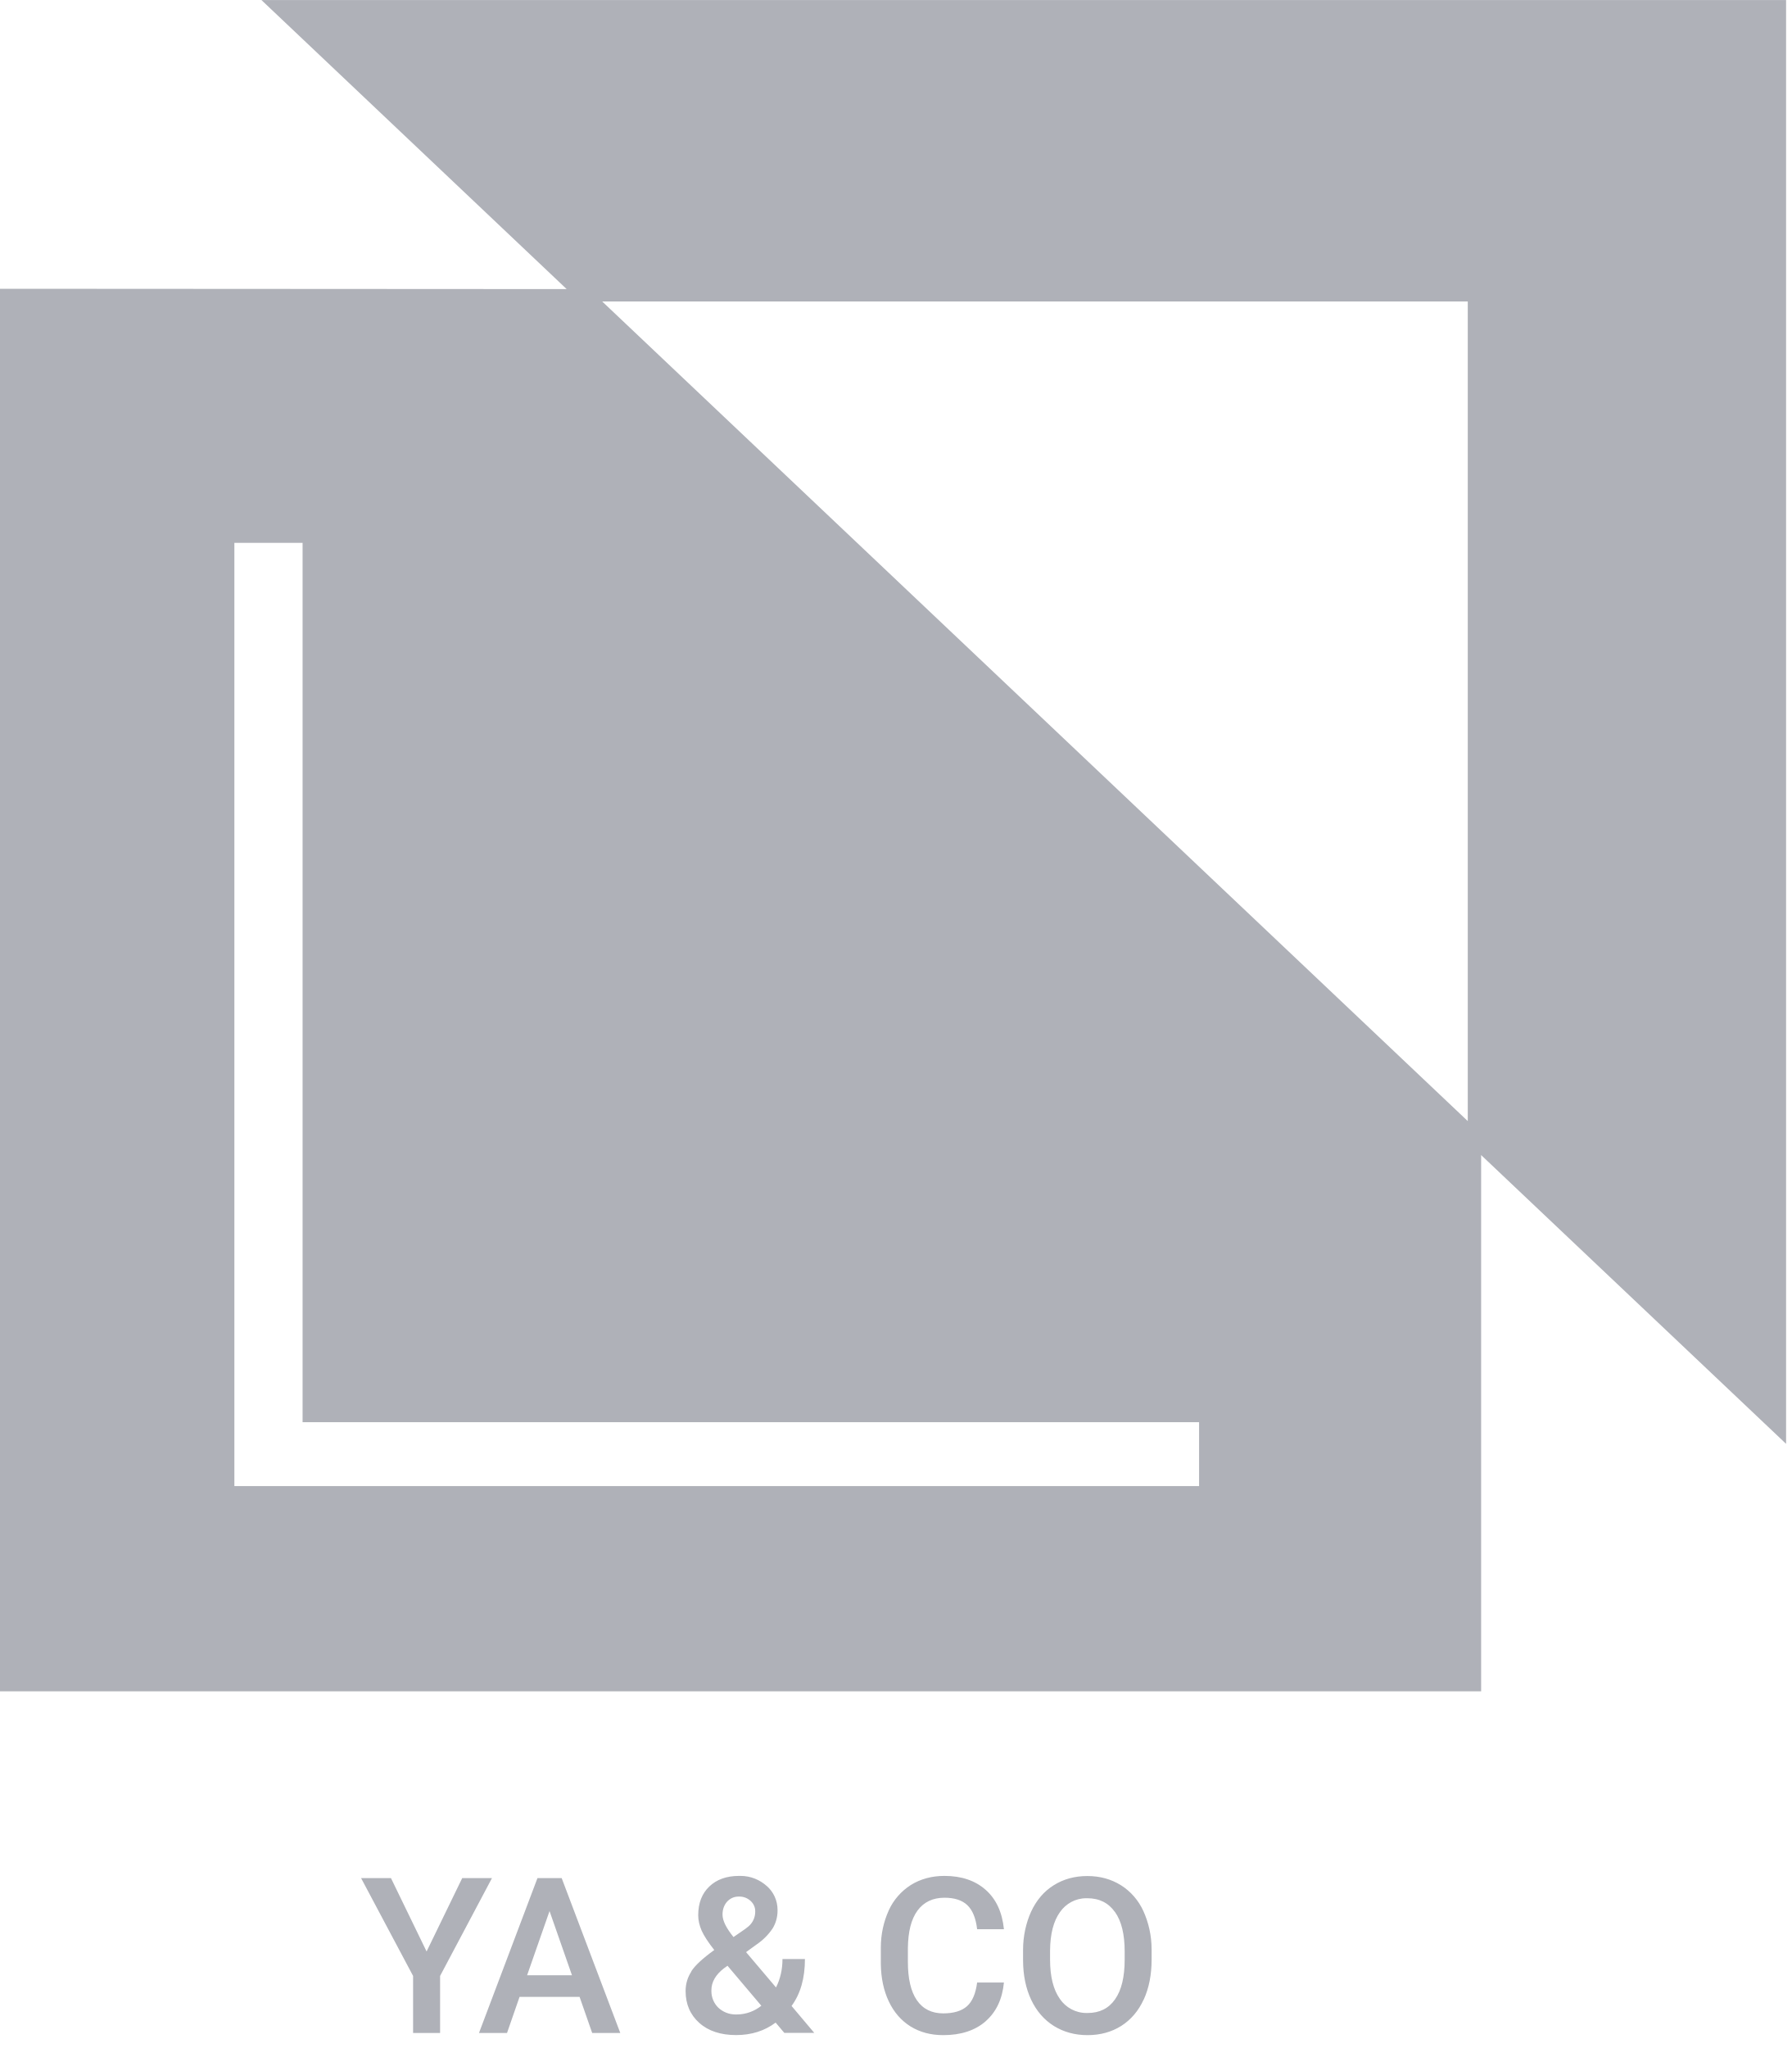
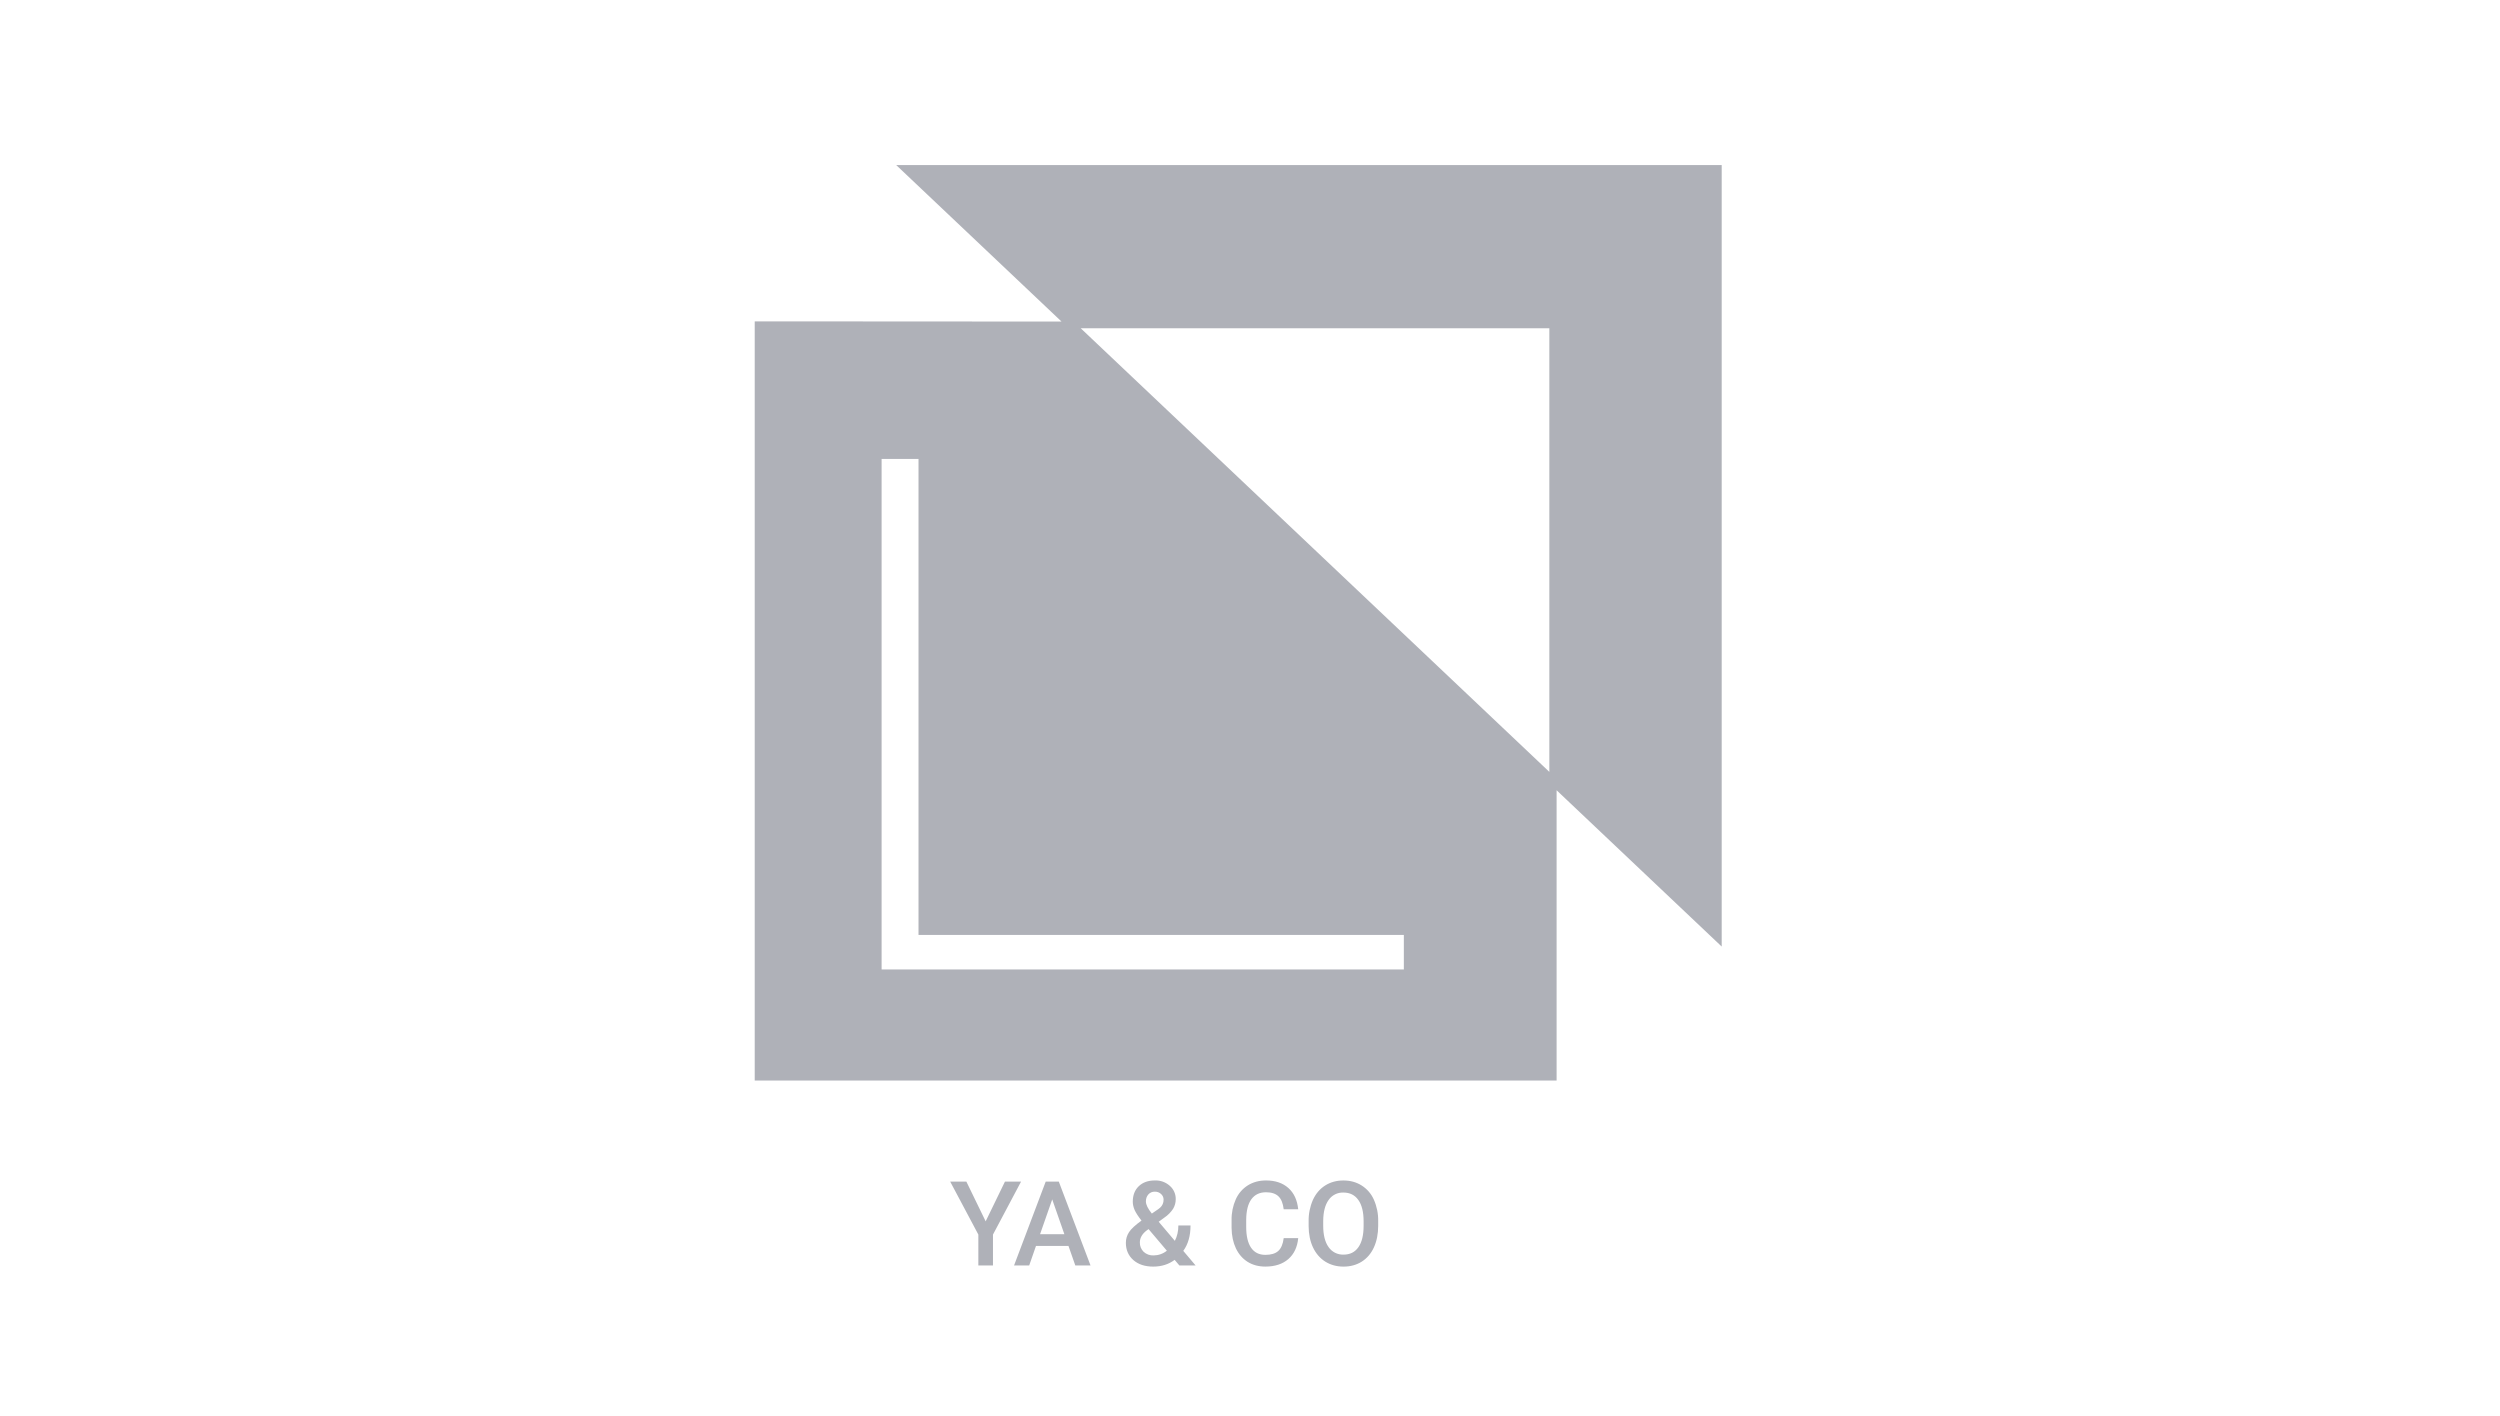
- <svg xmlns="http://www.w3.org/2000/svg" version="1.1" width="28" height="32" viewBox="0 0 28 32">
-   <path fill="#afb1b8" d="M4.085 0l4.771 4.517-8.857-0.005v21.915h23.149v-8.379l4.766 4.512v-22.559h-23.83zM22.939 17.517l-13.528-12.807h13.528v12.807zM18.739 23.22h-15.076v-14.738h1.066v13.74h14.011v0.997zM7.224 29.345l-0.557 1.147-0.557-1.147h-0.467l0.813 1.529v0.891h0.422v-0.891l0.811-1.529h-0.465zM7.924 31.765l0.196-0.564h0.938l0.197 0.564h0.439l-0.916-2.42h-0.378l-0.914 2.42h0.437zM8.588 29.859l0.351 1.004h-0.701l0.351-1.004zM10.806 30.804c-0.057 0.085-0.091 0.19-0.091 0.303 0 0.001 0 0.003 0 0.004v-0c0 0.204 0.072 0.37 0.214 0.497s0.336 0.19 0.575 0.19c0.239 0 0.445-0.065 0.618-0.195l0.136 0.161h0.468l-0.355-0.421c0.14-0.191 0.209-0.435 0.209-0.733h-0.351c0 0.163-0.034 0.311-0.101 0.444l-0.468-0.552 0.165-0.12c0.1-0.068 0.184-0.152 0.249-0.249l0.002-0.003c0.048-0.079 0.076-0.174 0.076-0.275 0-0.001 0-0.003-0-0.004v0c0-0.003 0-0.006 0-0.009 0-0.149-0.065-0.283-0.169-0.374l-0.001-0c-0.108-0.097-0.251-0.157-0.408-0.157-0.008 0-0.017 0-0.025 0l0.001-0c-0.195 0-0.35 0.056-0.465 0.166s-0.173 0.259-0.173 0.449c0 0.078 0.018 0.157 0.054 0.241 0.038 0.083 0.104 0.184 0.197 0.302-0.179 0.129-0.3 0.24-0.36 0.334zM11.898 31.34c-0.104 0.084-0.237 0.135-0.382 0.136h-0c-0.006 0-0.013 0-0.020 0-0.104 0-0.199-0.040-0.27-0.106l0 0c-0.067-0.066-0.108-0.157-0.108-0.259 0-0.005 0-0.009 0-0.014l-0 0.001c0-0.129 0.067-0.245 0.2-0.346l0.052-0.037 0.528 0.624zM11.464 30.267c-0.114-0.141-0.172-0.257-0.172-0.351 0-0.081 0.024-0.148 0.070-0.201 0.044-0.049 0.107-0.081 0.178-0.081 0.004 0 0.007 0 0.010 0l-0.001-0c0.003-0 0.006-0 0.009-0 0.067 0 0.127 0.026 0.173 0.068l-0-0c0.048 0.045 0.072 0.099 0.072 0.161 0 0.003 0 0.006 0 0.009 0 0.090-0.040 0.171-0.103 0.226l-0 0-0.052 0.041-0.184 0.127zM15.404 31.582c0.166-0.145 0.261-0.347 0.286-0.605h-0.419c-0.022 0.173-0.075 0.296-0.158 0.37s-0.208 0.112-0.372 0.112c-0.18 0-0.318-0.069-0.412-0.206s-0.14-0.337-0.14-0.599v-0.214c0.003-0.259 0.052-0.453 0.15-0.587 0.099-0.134 0.24-0.201 0.422-0.201 0.157 0 0.276 0.039 0.357 0.116s0.133 0.202 0.153 0.376h0.419c-0.027-0.265-0.121-0.47-0.285-0.615s-0.378-0.218-0.645-0.218c-0.198 0-0.373 0.048-0.525 0.142-0.152 0.097-0.271 0.234-0.345 0.396l-0.002 0.006c-0.077 0.169-0.122 0.367-0.122 0.576 0 0.010 0 0.020 0 0.030l-0-0.001v0.226c0.003 0.223 0.045 0.418 0.125 0.587s0.193 0.298 0.339 0.39c0.148 0.091 0.318 0.136 0.511 0.136 0.276 0 0.497-0.072 0.663-0.216zM17.875 31.243c0.082-0.18 0.123-0.388 0.123-0.625v-0.134c0-0.007 0-0.016 0-0.024 0-0.216-0.047-0.421-0.131-0.605l0.004 0.009c-0.077-0.171-0.199-0.31-0.35-0.406l-0.004-0.002c-0.152-0.095-0.326-0.143-0.524-0.143s-0.372 0.048-0.525 0.144c-0.152 0.095-0.27 0.233-0.354 0.414-0.079 0.175-0.125 0.38-0.125 0.595 0 0.011 0 0.021 0 0.032l-0-0.002v0.136c0.001 0.232 0.043 0.436 0.126 0.613 0.084 0.178 0.203 0.315 0.356 0.411 0.154 0.095 0.329 0.143 0.525 0.143 0.199 0 0.374-0.048 0.526-0.143 0.152-0.097 0.27-0.234 0.352-0.413zM17.425 29.874c0.102 0.143 0.152 0.349 0.152 0.618v0.126c0 0.272-0.050 0.48-0.151 0.622-0.099 0.142-0.242 0.213-0.429 0.213-0.005 0-0.011 0-0.017 0-0.171 0-0.323-0.086-0.413-0.216l-0.001-0.002c-0.104-0.145-0.155-0.351-0.155-0.617v-0.14c0.002-0.26 0.054-0.462 0.156-0.603 0.091-0.13 0.24-0.215 0.409-0.215 0.006 0 0.012 0 0.018 0l-0.001-0c0.187 0 0.33 0.072 0.431 0.214z" />
+ <svg xmlns="http://www.w3.org/2000/svg" width="106" height="60" fill="none">
+   <path fill-rule="evenodd" clip-rule="evenodd" d="m38 7 7.008 6.634L32 13.626v32.188h34V33.507l7 6.627V7H38Zm27.692 25.728-19.87-18.81h19.87v18.81Zm-6.169 8.377H37.38V19.459h1.565V39.64h20.578v1.465ZM42.61 50.1l-.818 1.685-.818-1.685h-.686l1.194 2.246v1.309h.62v-1.309l1.191-2.246h-.683Zm1.028 3.555.288-.828h1.377l.29.828h.645l-1.345-3.555h-.555l-1.342 3.555h.642Zm.976-2.8.515 1.474h-1.03l.515-1.475Zm3.257 1.389a.807.807 0 0 0-.134.451c0 .3.105.543.315.73.211.186.493.279.844.279.352 0 .655-.096.909-.286l.2.237h.688l-.522-.618c.205-.28.307-.639.307-1.077h-.515c0 .24-.05.457-.149.652l-.686-.81.242-.176a1.34 1.34 0 0 0 .369-.371.785.785 0 0 0 .112-.41.732.732 0 0 0-.249-.564.895.895 0 0 0-.635-.23c-.286 0-.514.082-.683.244-.17.162-.254.381-.254.66 0 .114.027.231.08.354.056.122.153.27.29.444-.263.189-.44.352-.529.49Zm1.604.786a.905.905 0 0 1-.561.2.585.585 0 0 1-.425-.154.533.533 0 0 1-.159-.4c0-.19.098-.36.293-.508l.076-.054.776.916Zm-.637-1.575c-.168-.207-.252-.378-.252-.515 0-.119.035-.217.103-.295a.348.348 0 0 1 .276-.118.37.37 0 0 1 .266.1c.07.066.105.145.105.237a.44.44 0 0 1-.151.345l-.076.06-.271.186Zm5.786 1.931c.244-.213.384-.51.42-.888h-.615c-.033.254-.11.435-.232.544-.122.11-.305.164-.547.164-.265 0-.467-.101-.605-.303-.137-.202-.206-.495-.206-.88v-.314c.004-.38.077-.666.22-.862.145-.197.352-.295.62-.295.231 0 .406.057.525.17.12.113.195.297.225.552h.615c-.04-.389-.178-.69-.417-.903-.24-.213-.555-.32-.948-.32-.291 0-.548.07-.771.208a1.346 1.346 0 0 0-.51.59 2.082 2.082 0 0 0-.179.887v.332c.005.327.066.614.183.862.118.247.284.438.498.573.217.134.467.2.75.2.405 0 .73-.105.974-.317Zm3.63-.498c.12-.264.181-.57.181-.918v-.197a2.149 2.149 0 0 0-.185-.911 1.356 1.356 0 0 0-.52-.6c-.224-.14-.48-.21-.77-.21-.29 0-.546.07-.771.212-.223.14-.396.342-.52.608a2.174 2.174 0 0 0-.183.918v.2c.002.34.063.64.185.9.124.261.298.462.523.604.226.14.483.21.771.21.292 0 .549-.07.772-.21.224-.142.397-.344.517-.606Zm-.661-2.01c.15.21.224.513.224.907v.185c0 .4-.074.705-.222.913-.146.209-.356.313-.63.313a.738.738 0 0 1-.634-.32c-.152-.213-.227-.515-.227-.906v-.205c.003-.382.08-.678.229-.886a.731.731 0 0 1 .627-.315c.274 0 .485.105.633.315Z" fill="#AFB1B8" />
</svg>
